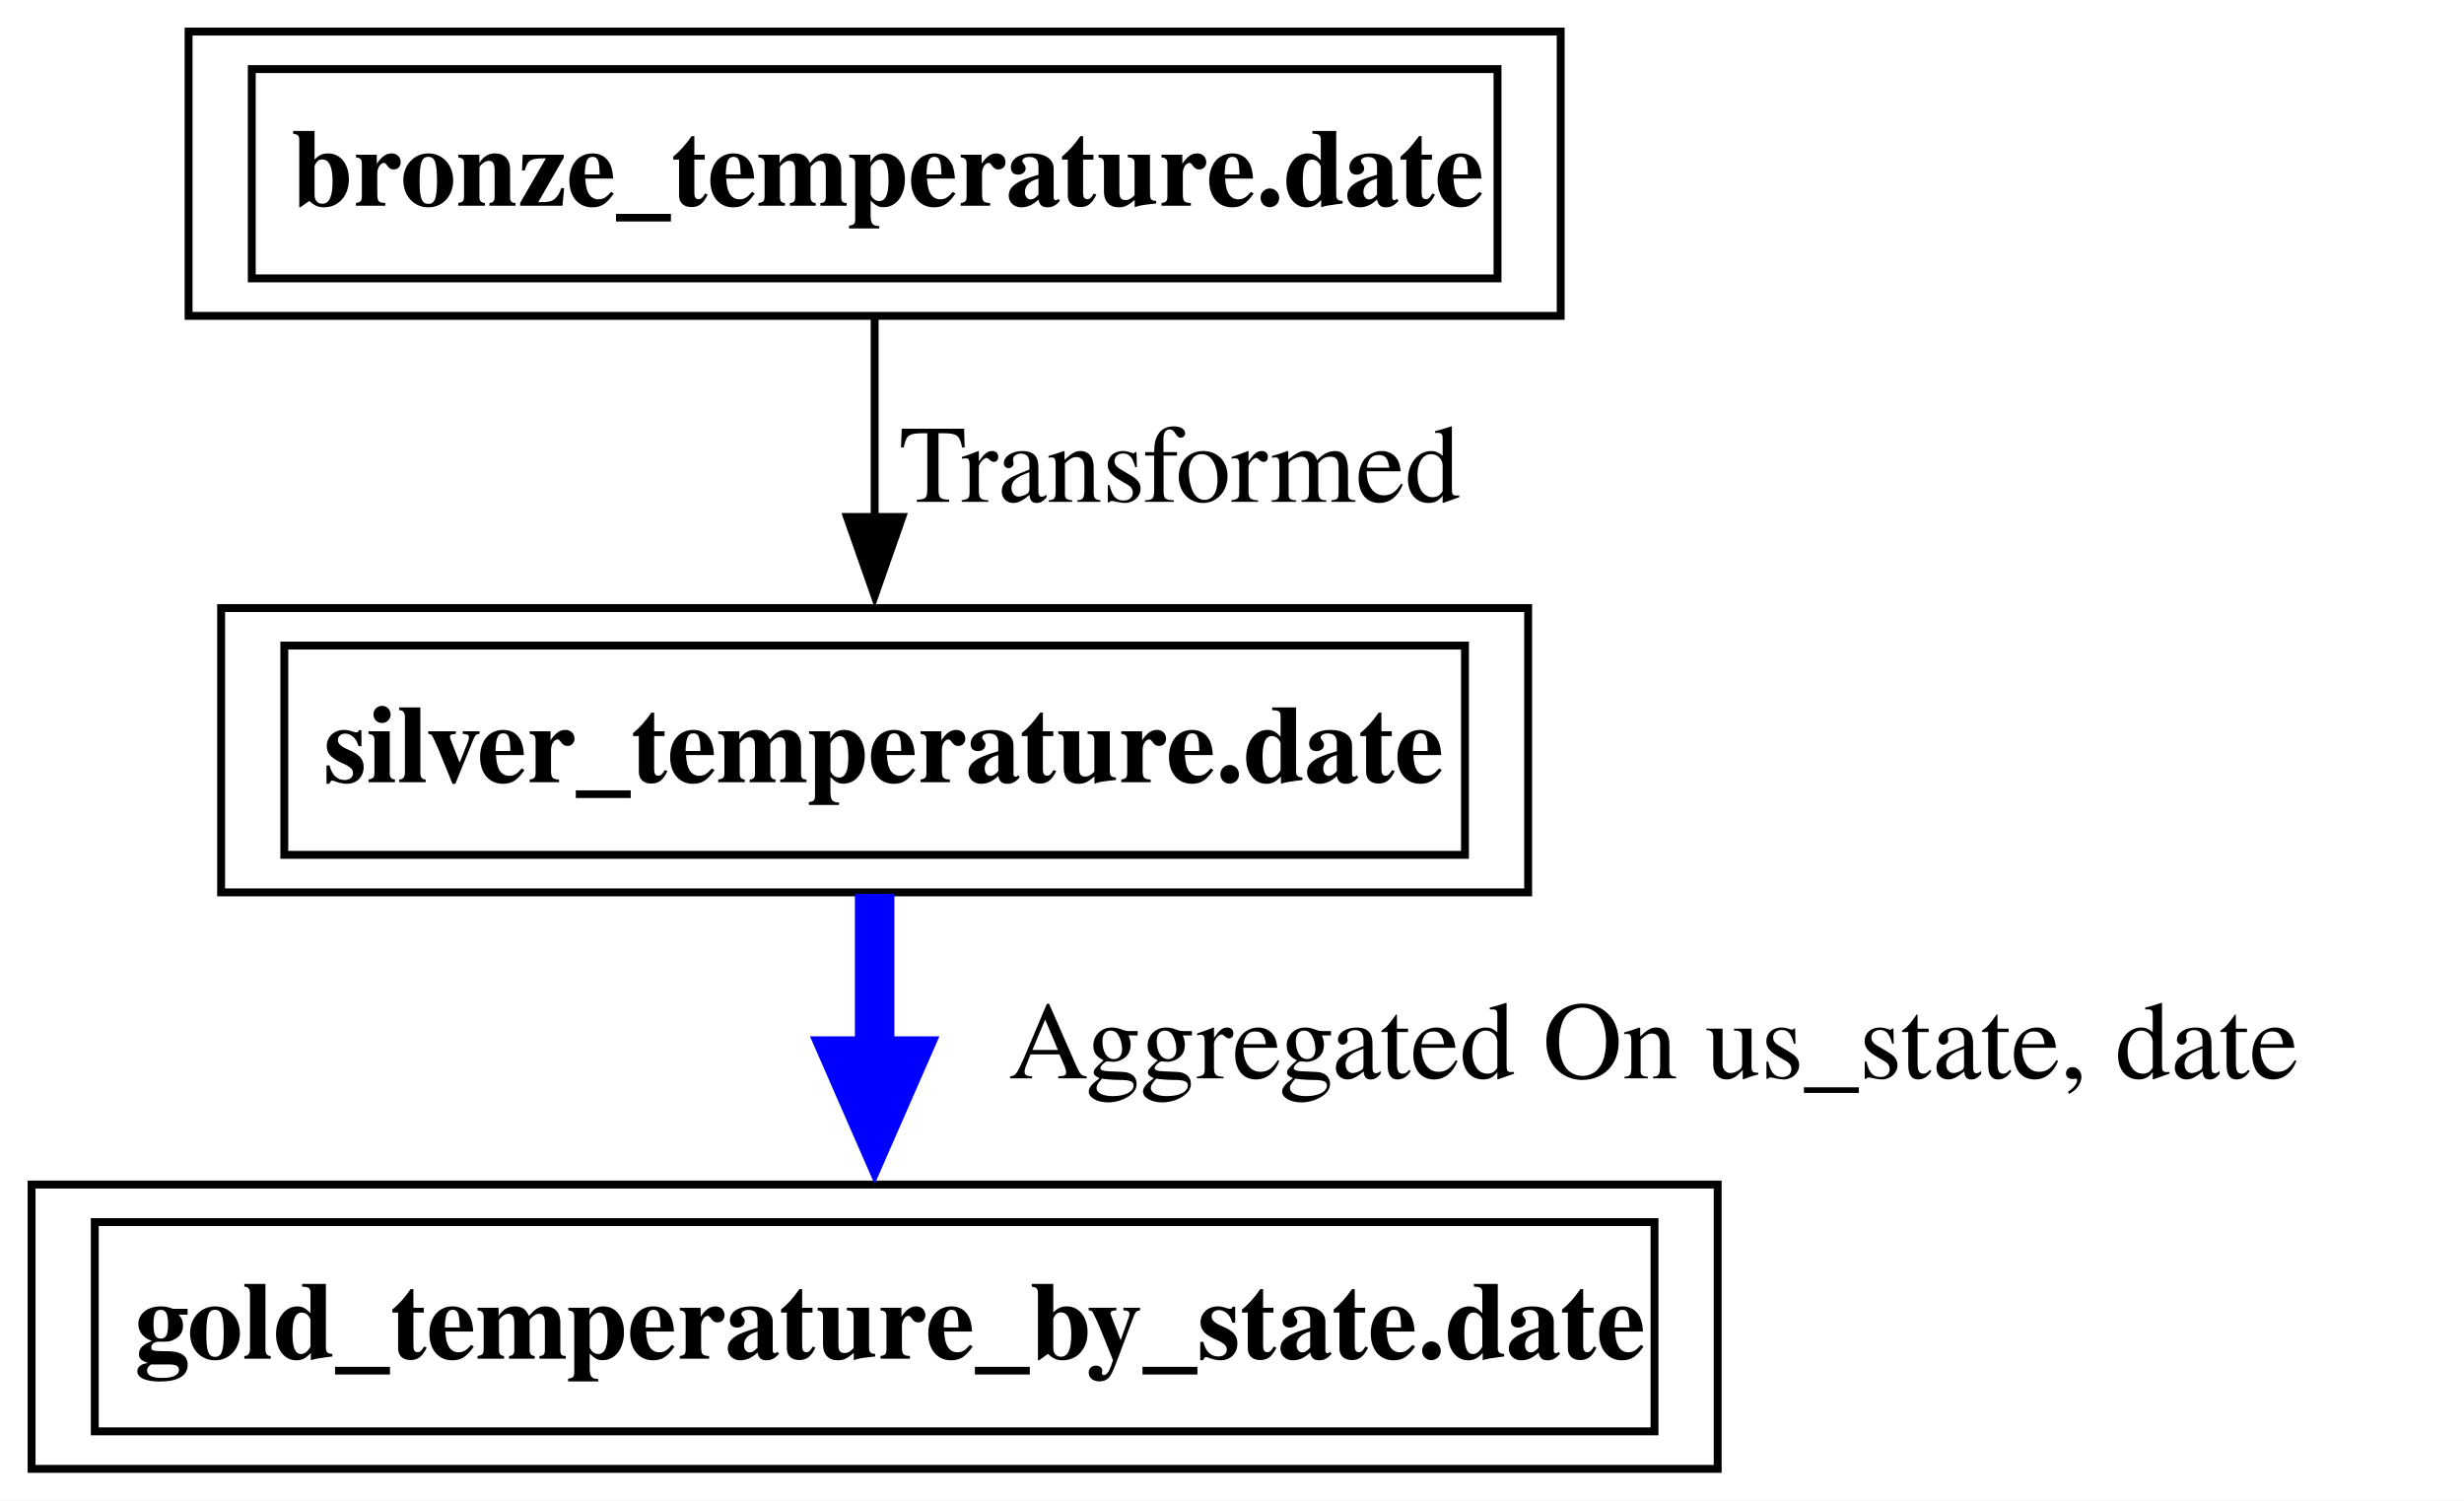
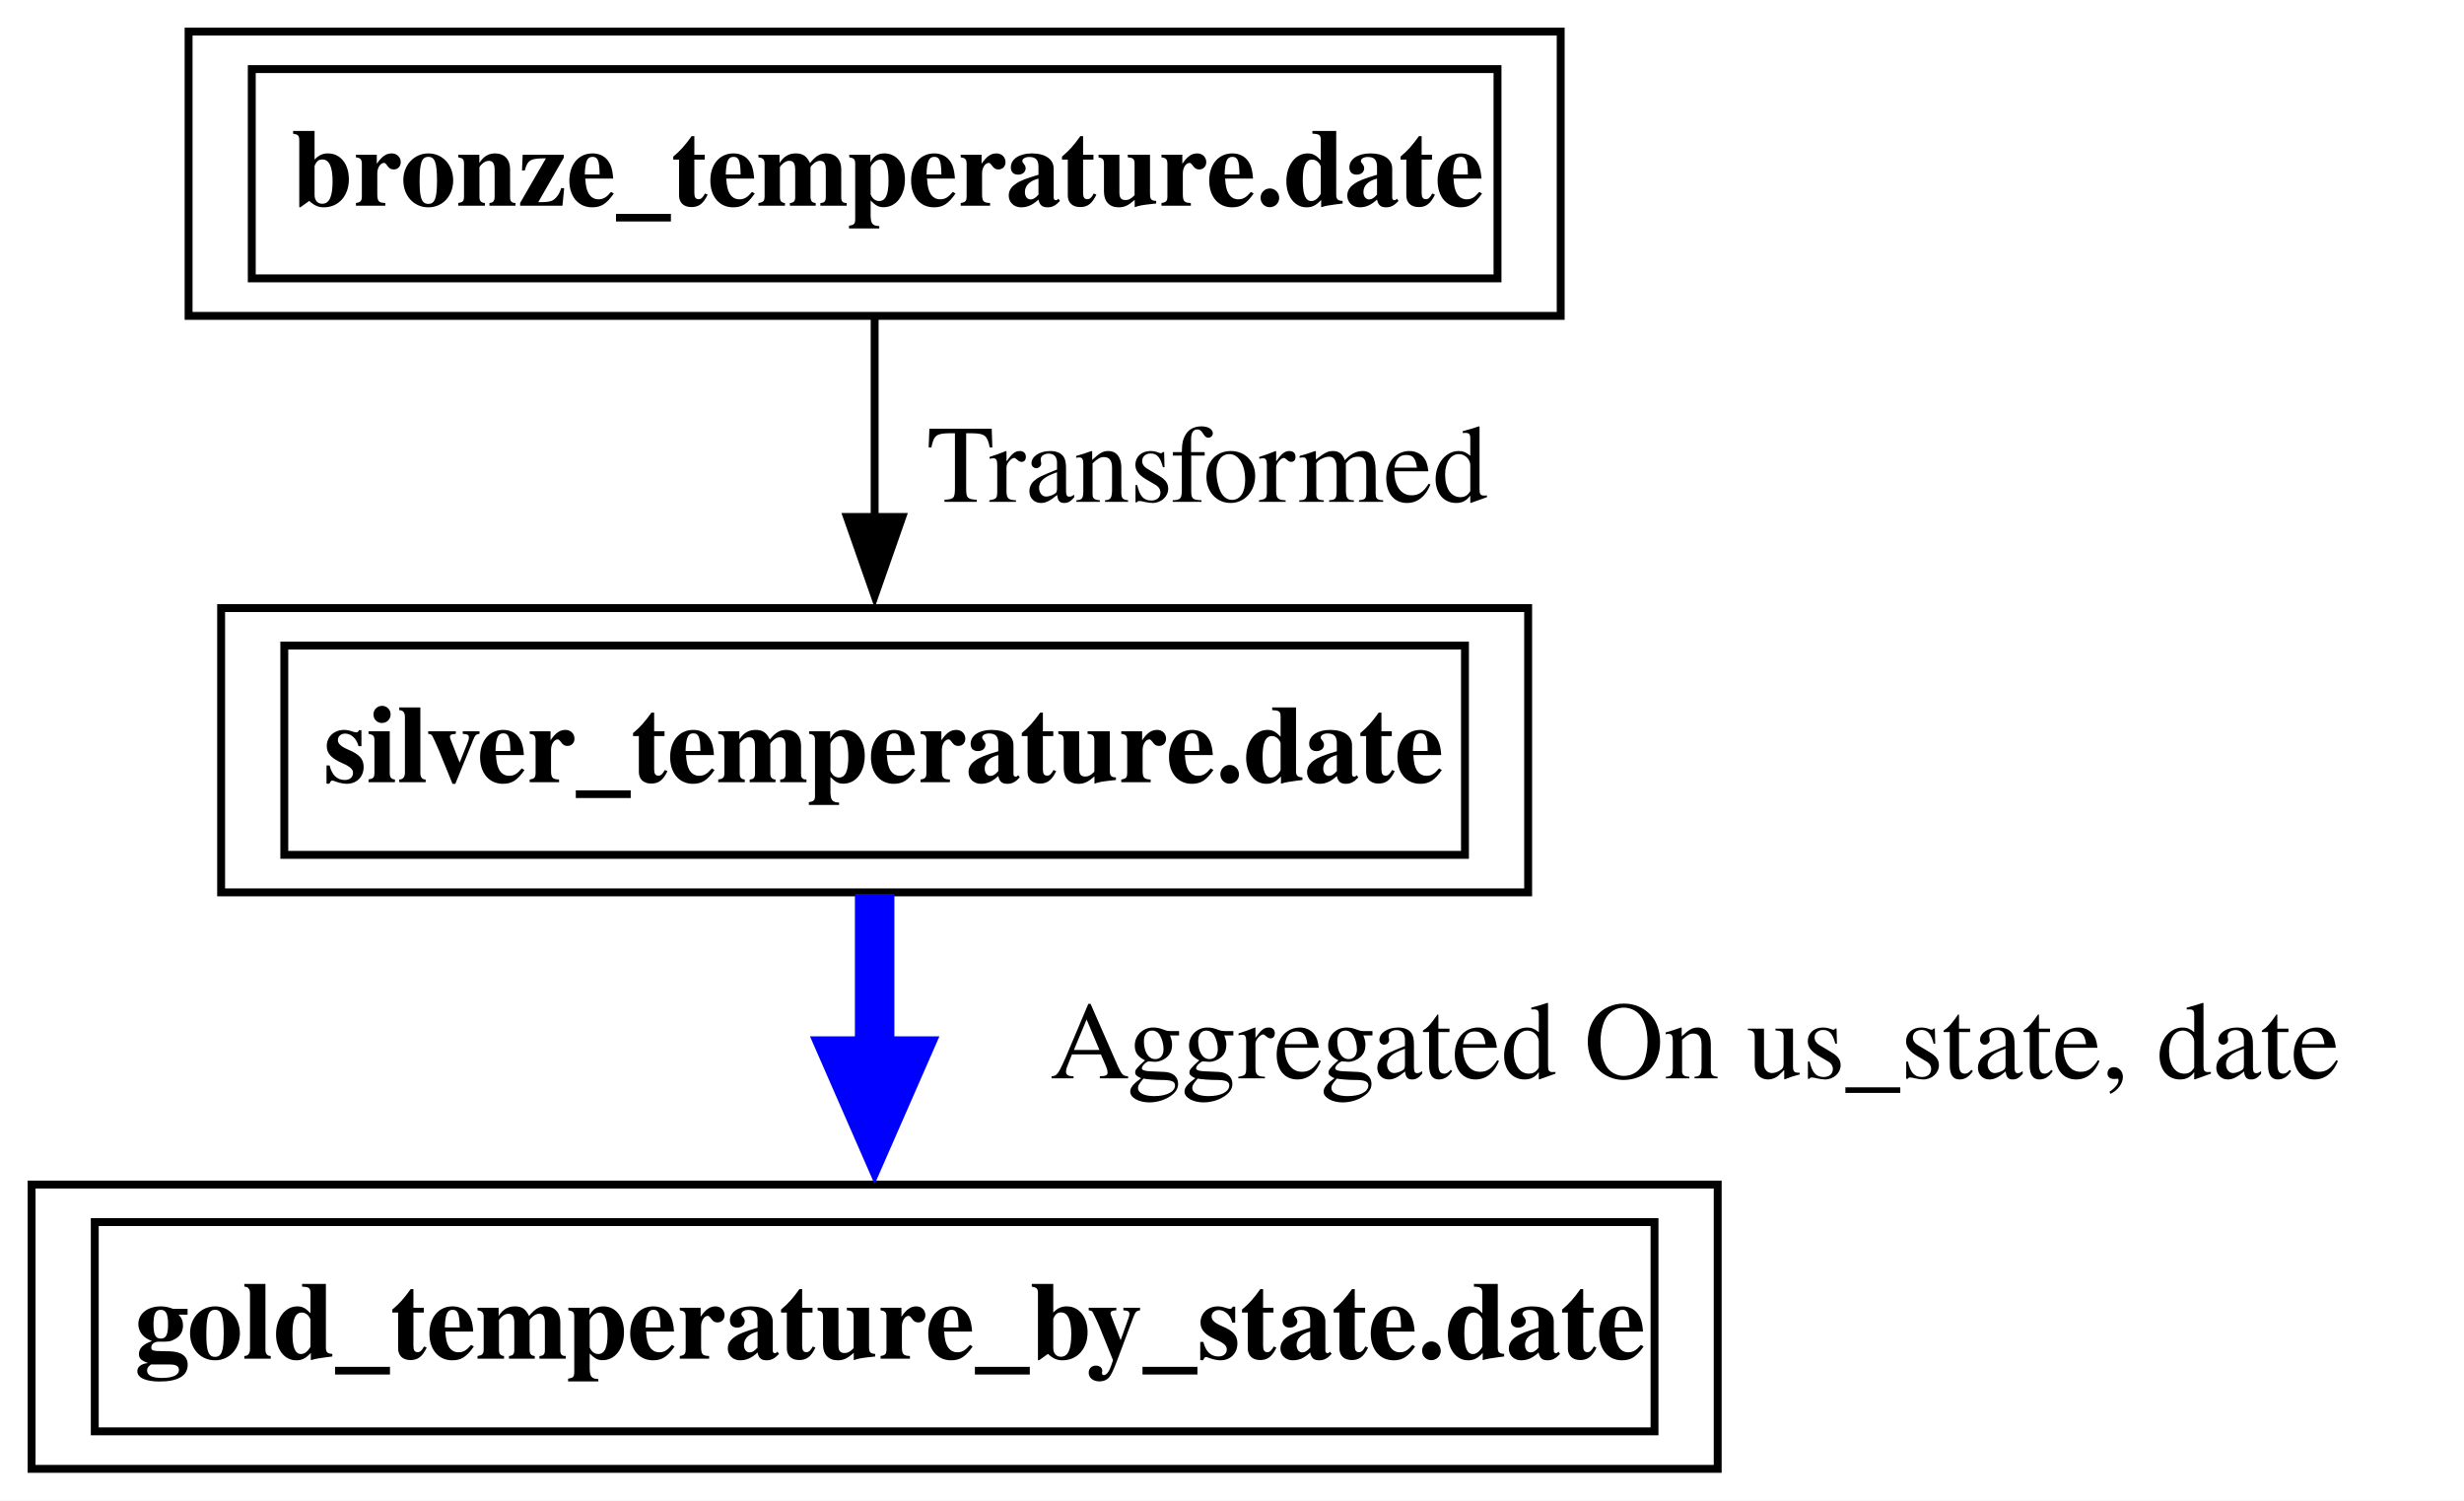
<svg xmlns="http://www.w3.org/2000/svg" xmlns:xlink="http://www.w3.org/1999/xlink" width="312pt" height="190pt" viewBox="0.00 0.00 312.00 190.00">
  <g id="graph0" class="graph" transform="scale(1 1) rotate(0) translate(4 186)">
    <polygon fill="white" stroke="none" points="-4,4 -4,-186 308,-186 308,4 -4,4" />
    <g id="node1" class="node">
      <g id="a_node1">
        <a xlink:href="../gold_temperature_by_state/date.html" xlink:title="&lt;TABLE&gt;" target="_blank">
          <polygon fill="none" stroke="black" points="213.5,-36 0,-36 0,0 213.5,0 213.5,-36" />
-           <text text-anchor="start" x="13" y="-13.95" font-family="Times,serif" font-weight="bold" font-size="14.00">gold_temperature_by_state.date</text>
+           <text xml:space="preserve" text-anchor="start" x="13" y="-13.95" font-family="Times,serif" font-weight="bold" font-size="14.00">gold_temperature_by_state.date</text>
          <polygon fill="none" stroke="black" points="8,-4.75 8,-31.25 205.5,-31.25 205.5,-4.75 8,-4.75" />
        </a>
      </g>
    </g>
    <g id="node2" class="node">
      <g id="a_node2">
        <a xlink:href="../silver_temperature/date.html" xlink:title="&lt;TABLE&gt;" target="_blank">
          <polygon fill="none" stroke="black" points="189.5,-109 24,-109 24,-73 189.5,-73 189.5,-109" />
-           <text text-anchor="start" x="37" y="-86.95" font-family="Times,serif" font-weight="bold" font-size="14.00">silver_temperature.date</text>
+           <text xml:space="preserve" text-anchor="start" x="37" y="-86.95" font-family="Times,serif" font-weight="bold" font-size="14.00">silver_temperature.date</text>
          <polygon fill="none" stroke="black" points="32,-77.75 32,-104.25 181.5,-104.25 181.5,-77.75 32,-77.75" />
        </a>
      </g>
    </g>
    <g id="edge1" class="edge">
      <path fill="none" stroke="blue" stroke-width="5" d="M106.75,-72.81C106.75,-66.53 106.75,-59.2 106.75,-52.01" />
      <polygon fill="blue" stroke="blue" stroke-width="5" points="111.13,-52.27 106.75,-42.27 102.38,-52.27 111.13,-52.27" />
-       <text text-anchor="middle" x="205.38" y="-49.45" font-family="Times,serif" font-size="14.00">	  Aggregated On us_state, date</text>
+       <text xml:space="preserve" text-anchor="middle" x="205.38" y="-49.45" font-family="Times,serif" font-size="14.00">	  Aggregated On us_state, date</text>
    </g>
    <g id="node3" class="node">
      <g id="a_node3">
        <a xlink:href="../bronze_temperature/date.html" xlink:title="&lt;TABLE&gt;" target="_blank">
          <polygon fill="none" stroke="black" points="193.62,-182 19.88,-182 19.88,-146 193.62,-146 193.62,-182" />
-           <text text-anchor="start" x="32.88" y="-159.95" font-family="Times,serif" font-weight="bold" font-size="14.00">bronze_temperature.date</text>
+           <text xml:space="preserve" text-anchor="start" x="32.88" y="-159.95" font-family="Times,serif" font-weight="bold" font-size="14.00">bronze_temperature.date</text>
          <polygon fill="none" stroke="black" points="27.88,-150.75 27.88,-177.25 185.62,-177.25 185.62,-150.75 27.88,-150.75" />
        </a>
      </g>
    </g>
    <g id="edge2" class="edge">
      <path fill="none" stroke="black" d="M106.75,-145.81C106.75,-138.23 106.75,-129.1 106.75,-120.54" />
      <polygon fill="black" stroke="black" points="110.25,-120.54 106.75,-110.54 103.25,-120.54 110.25,-120.54" />
-       <text text-anchor="middle" x="145.38" y="-122.45" font-family="Times,serif" font-size="14.00">  Transformed</text>
+       <text xml:space="preserve" text-anchor="middle" x="145.38" y="-122.45" font-family="Times,serif" font-size="14.00">  Transformed</text>
    </g>
  </g>
</svg>
